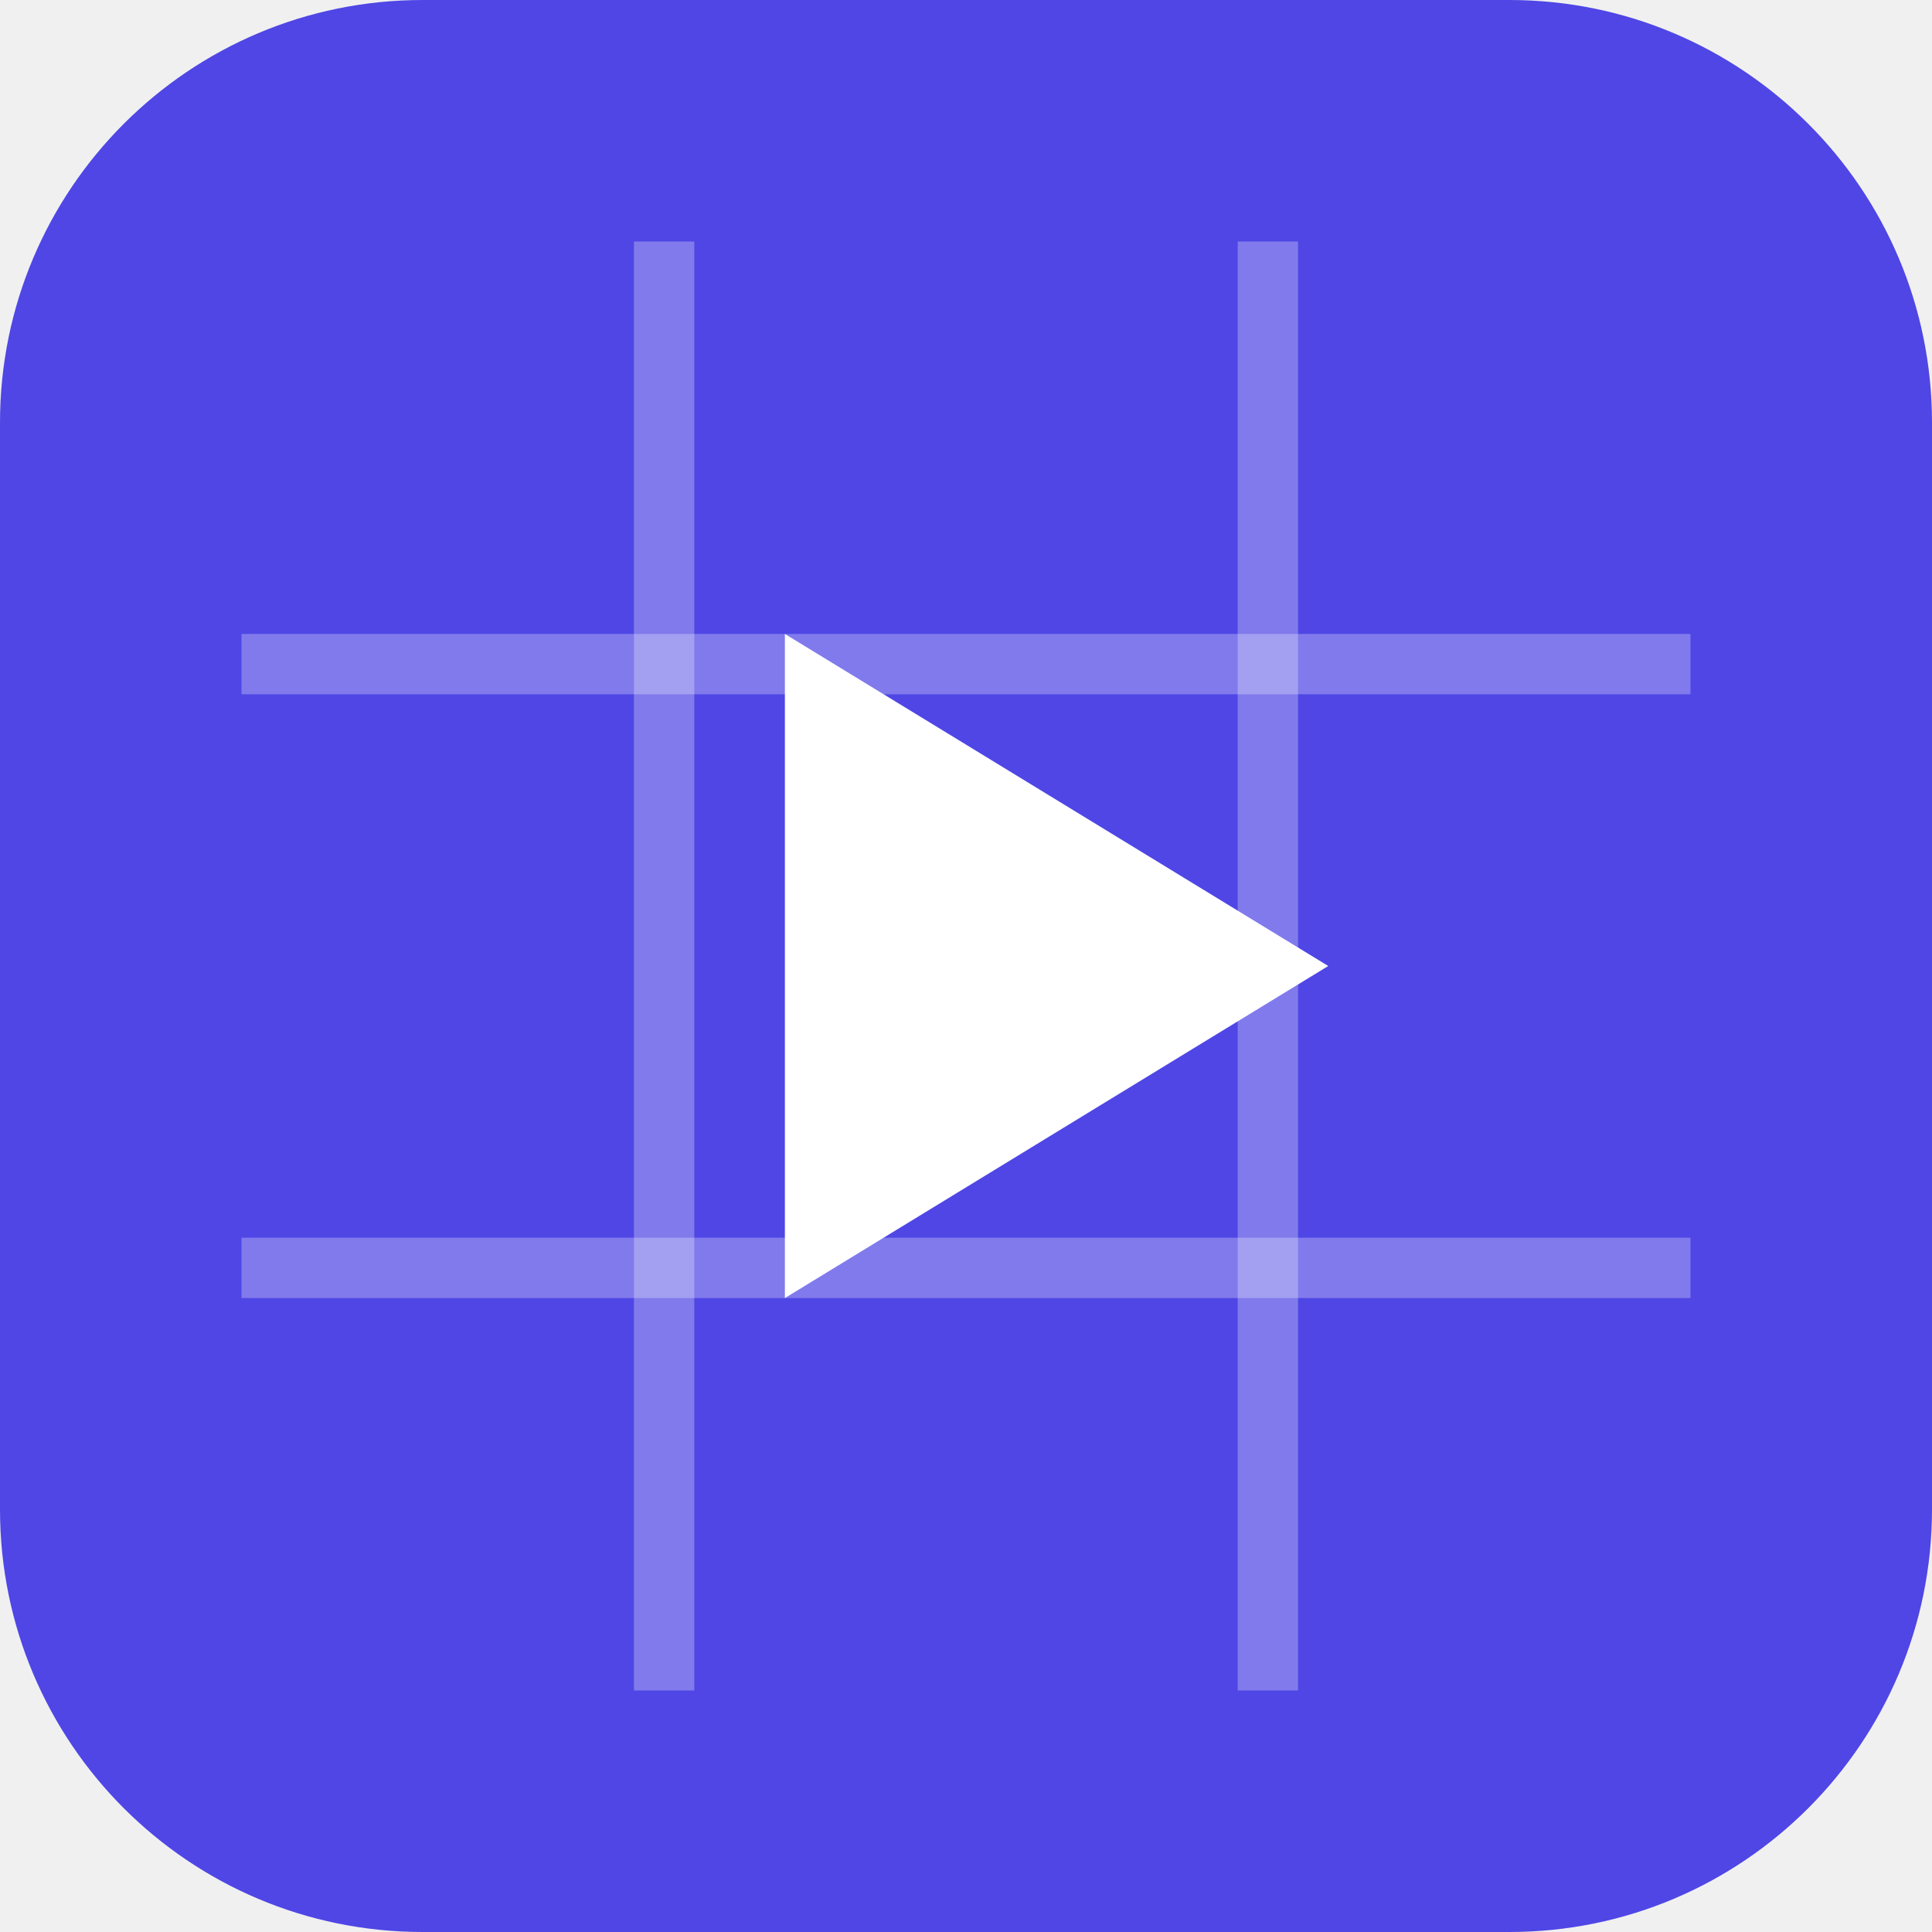
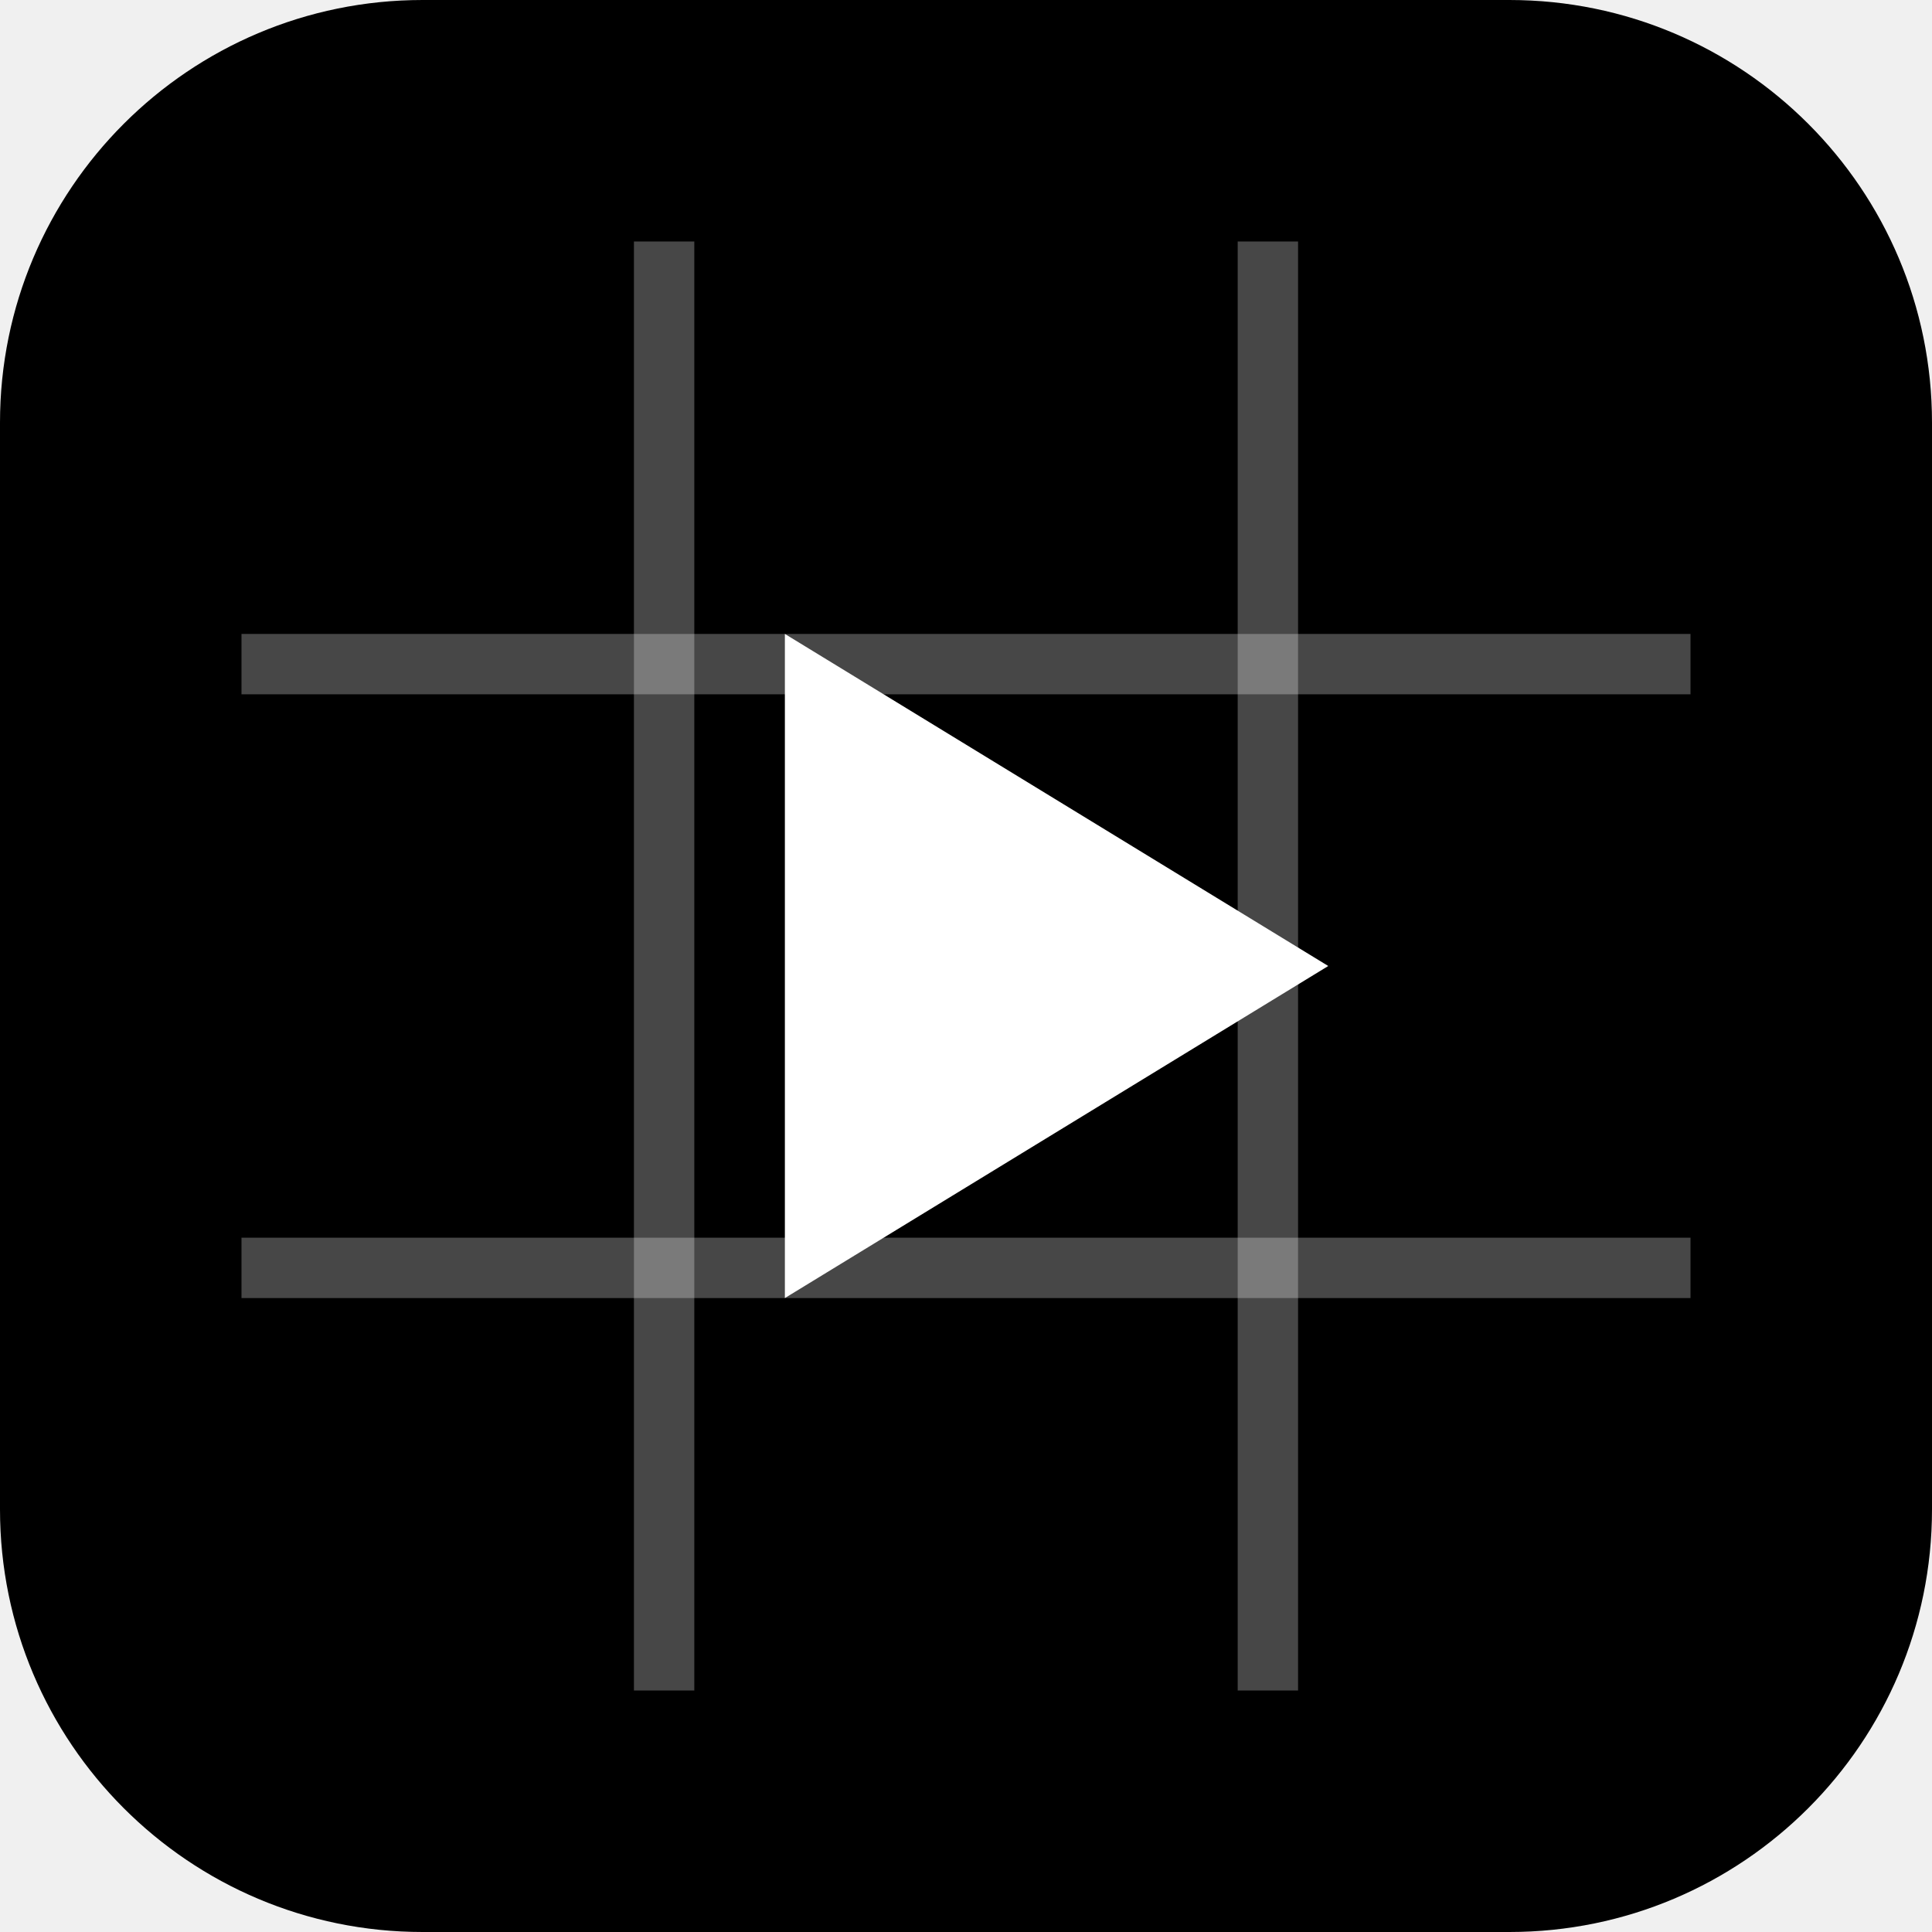
<svg xmlns="http://www.w3.org/2000/svg" viewBox="0 0 32 32" width="32" height="32">
-   <rect width="32" height="32" rx="7" fill="#4F46E5" />
+   <rect width="32" height="32" rx="7" fill="oklch(0.6 0.152 40)" />
  <g stroke="#ffffff" stroke-opacity="0.28" stroke-width="1">
    <line x1="11" y1="4" x2="11" y2="28" />
    <line x1="21" y1="4" x2="21" y2="28" />
    <line x1="4" y1="11" x2="28" y2="11" />
    <line x1="4" y1="21" x2="28" y2="21" />
  </g>
  <path d="M13 10.5 L22 16 L13 21.5 Z" fill="#ffffff" />
</svg>
